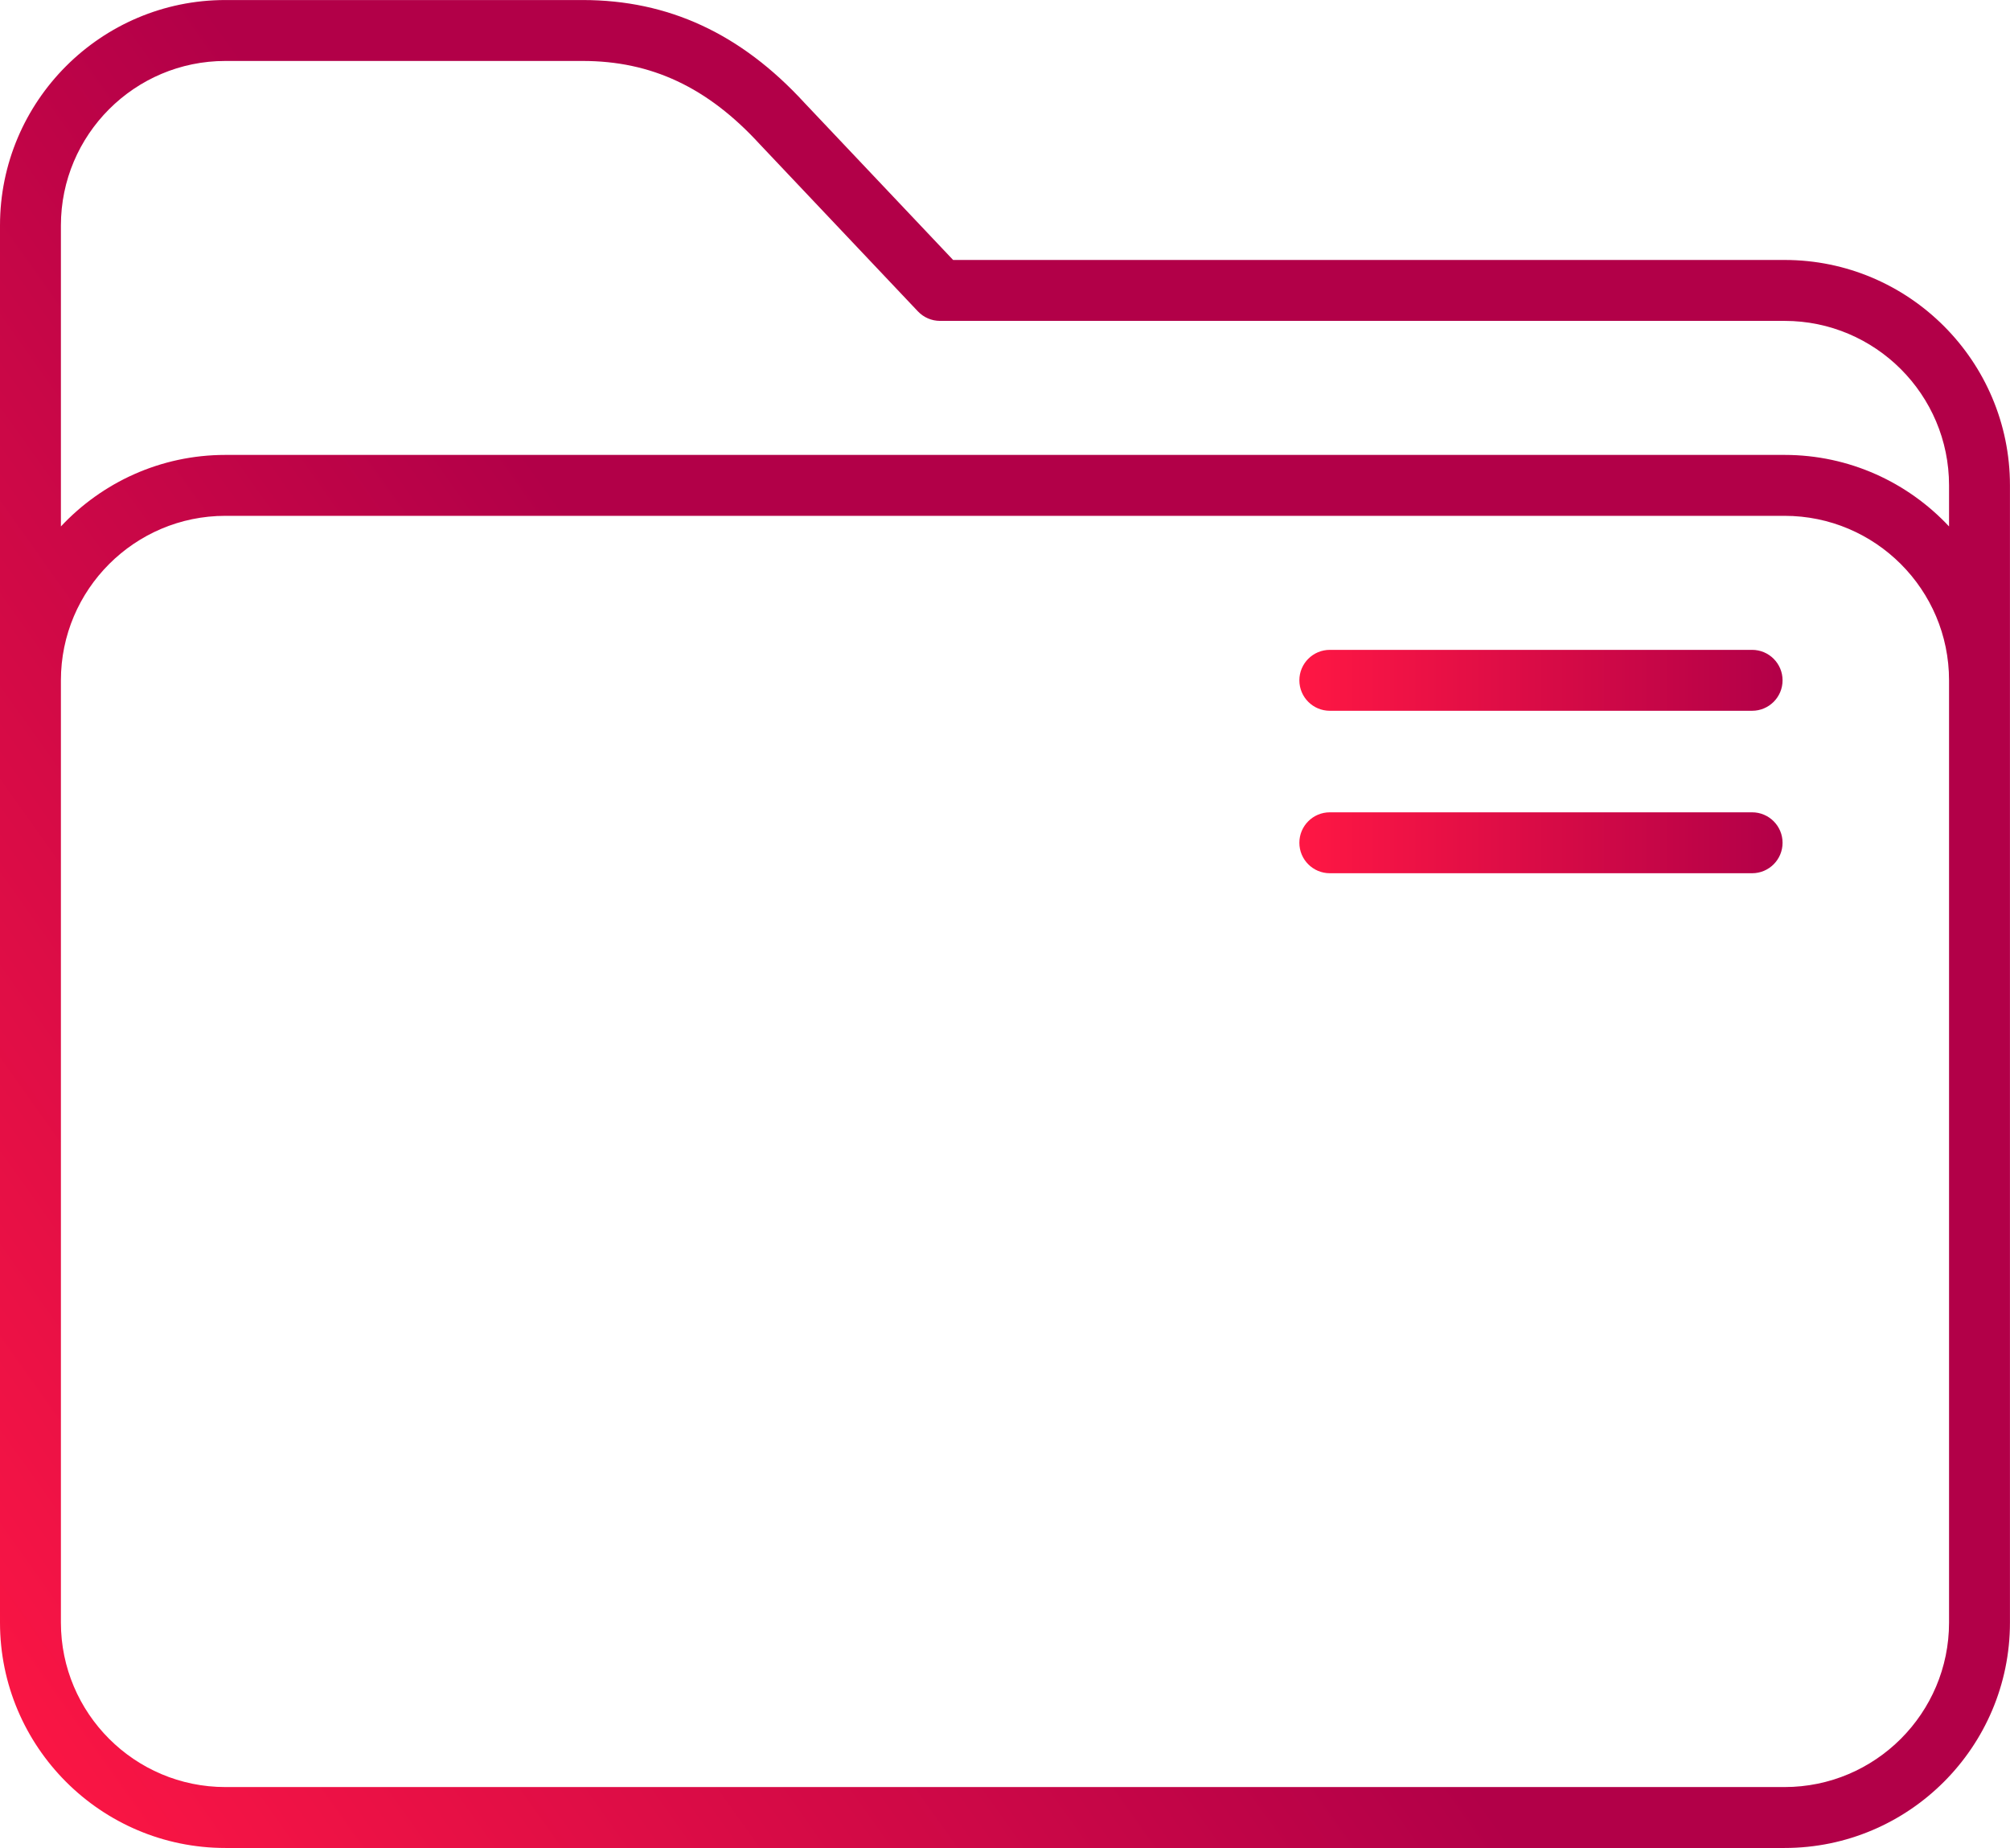
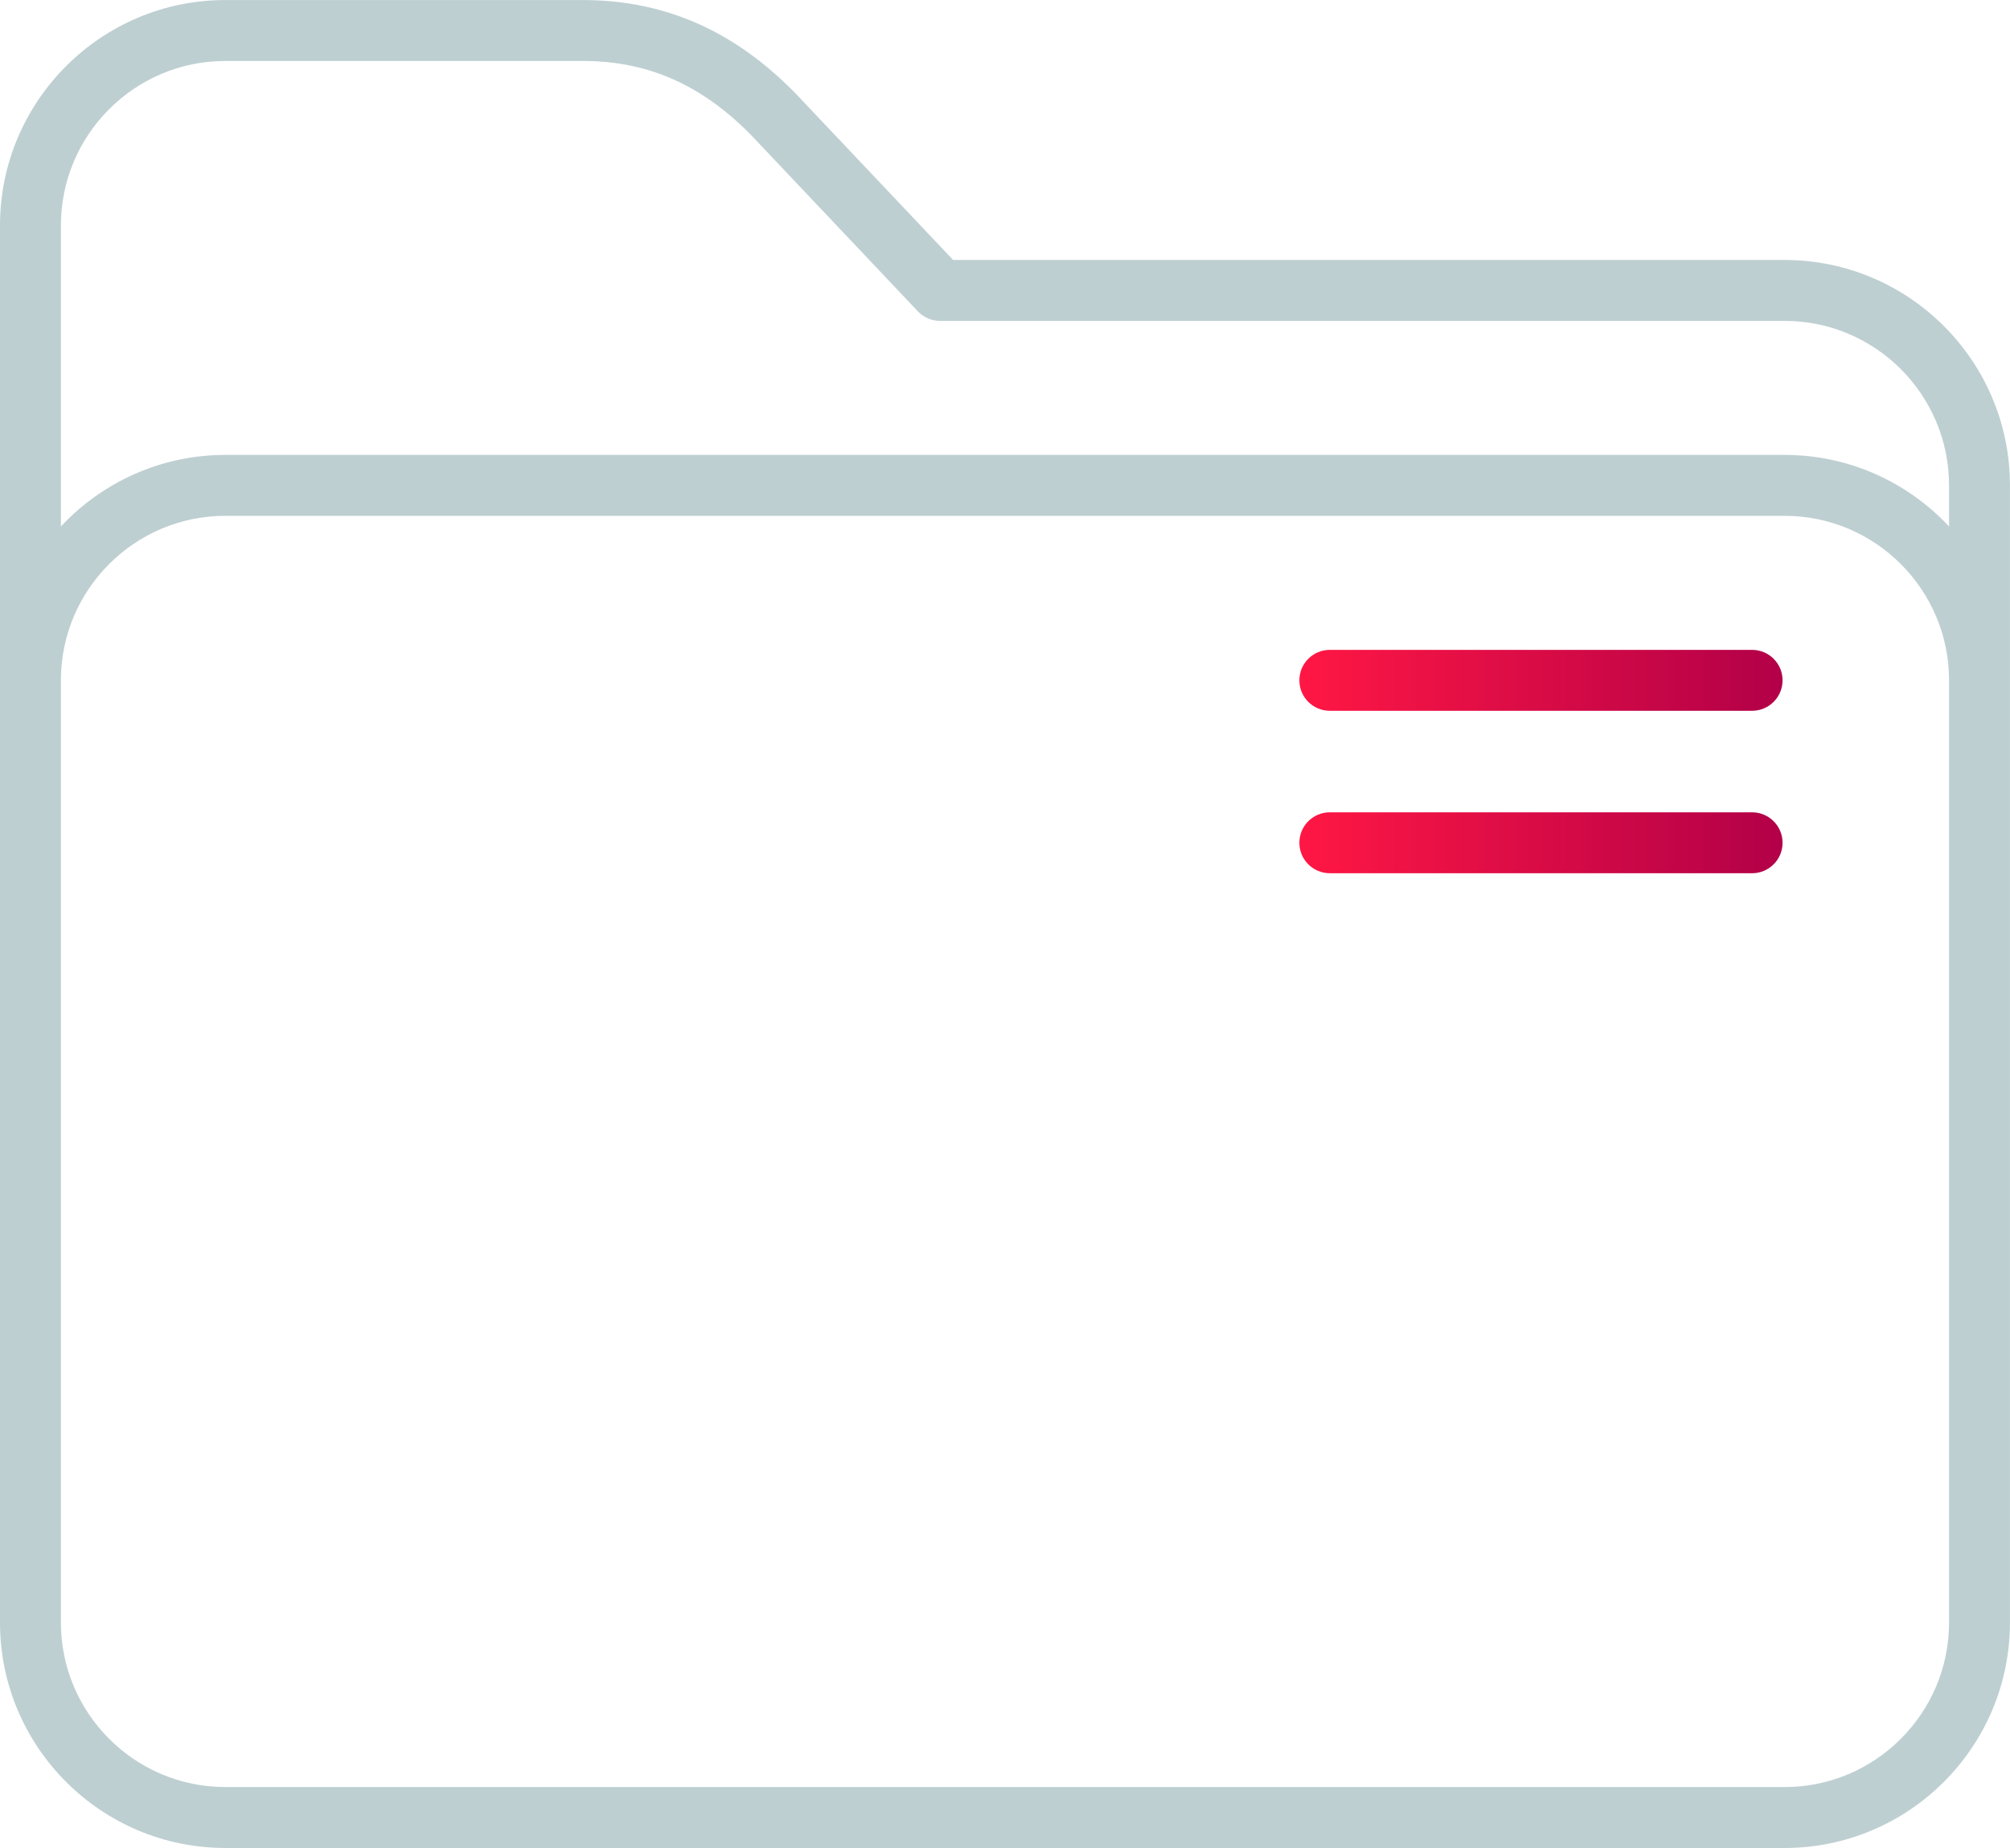
<svg xmlns="http://www.w3.org/2000/svg" xmlns:xlink="http://www.w3.org/1999/xlink" version="1.1" id="svg8694" viewBox="0 0 17.407 16" height="16" width="17.407">
  <defs id="defs8696">
    <linearGradient id="linearGradient846">
      <stop style="stop-color:#ff1744;stop-opacity:1" offset="0" id="stop842" />
      <stop style="stop-color:#b20048;stop-opacity:1" offset="1" id="stop844" />
    </linearGradient>
-     <linearGradient xlink:href="#linearGradient846" id="linearGradient840" x1="0" y1="475" x2="248.64" y2="298.267" gradientUnits="userSpaceOnUse" />
    <linearGradient xlink:href="#linearGradient846" id="linearGradient848" x1="320" y1="187.5" x2="439" y2="187.5" gradientUnits="userSpaceOnUse" />
    <linearGradient xlink:href="#linearGradient846" id="linearGradient856" x1="320" y1="227.5" x2="439" y2="227.5" gradientUnits="userSpaceOnUse" />
  </defs>
  <g transform="translate(0.4629289,-1036.425)" id="layer1">
    <g id="g8" transform="matrix(0.03516484,0,0,0.03516484,-0.4629289,1035.722)">
-       <path d="M 439.5,84 H 234.729 L 198.09,45.279 C 182.464,28.269 164.607,20 143.5,20 h -88 C 24.897,20 0,44.897 0,75.5 v 344 C 0,450.103 24.897,475 55.5,475 h 384 c 30.603,0 55.5,-24.897 55.5,-55.5 v -280 C 495,108.897 470.103,84 439.5,84 Z M 480,419.5 c 0,22.332 -18.168,40.5 -40.5,40.5 H 55.5 C 33.168,460 15,441.832 15,419.5 v -232 C 15,165.168 33.168,147 55.5,147 h 384 c 22.332,0 40.5,18.168 40.5,40.5 z M 439.5,132 H 55.5 C 39.536,132 25.135,138.784 15,149.61 V 75.5 C 15,53.168 33.168,35 55.5,35 h 88 c 16.92,0 30.768,6.503 43.579,20.465 0.026,0.028 0.052,0.057 0.079,0.084 l 38.895,41.105 C 227.469,98.151 229.439,99 231.5,99 h 208 c 22.332,0 40.5,18.168 40.5,40.5 v 10.11 C 469.865,138.784 455.464,132 439.5,132 Z" id="path2" style="fill:url(#linearGradient840);fill-opacity:1" />
-       <path d="m 431.5,180 h -104 c -4.142,0 -7.5,3.357 -7.5,7.5 0,4.143 3.358,7.5 7.5,7.5 h 104 c 4.142,0 7.5,-3.357 7.5,-7.5 0,-4.143 -3.358,-7.5 -7.5,-7.5 z" id="path4-3" style="fill:url(#linearGradient848);fill-opacity:1.0" />
-       <path d="m 431.5,220 h -104 c -4.142,0 -7.5,3.357 -7.5,7.5 0,4.143 3.358,7.5 7.5,7.5 h 104 c 4.142,0 7.5,-3.357 7.5,-7.5 0,-4.143 -3.358,-7.5 -7.5,-7.5 z" id="path6-6" style="fill:url(#linearGradient856);fill-opacity:1.0" />
+       <path d="M 439.5,84 H 234.729 L 198.09,45.279 C 182.464,28.269 164.607,20 143.5,20 h -88 C 24.897,20 0,44.897 0,75.5 v 344 C 0,450.103 24.897,475 55.5,475 h 384 c 30.603,0 55.5,-24.897 55.5,-55.5 v -280 C 495,108.897 470.103,84 439.5,84 Z M 480,419.5 c 0,22.332 -18.168,40.5 -40.5,40.5 H 55.5 C 33.168,460 15,441.832 15,419.5 v -232 C 15,165.168 33.168,147 55.5,147 h 384 c 22.332,0 40.5,18.168 40.5,40.5 z M 439.5,132 H 55.5 C 39.536,132 25.135,138.784 15,149.61 V 75.5 C 15,53.168 33.168,35 55.5,35 h 88 c 16.92,0 30.768,6.503 43.579,20.465 0.026,0.028 0.052,0.057 0.079,0.084 l 38.895,41.105 C 227.469,98.151 229.439,99 231.5,99 h 208 c 22.332,0 40.5,18.168 40.5,40.5 v 10.11 C 469.865,138.784 455.464,132 439.5,132 Z" id="path2" style="fill:#becfd2;fill-opacity:1" />
+       <path d="m 431.5,180 h -104 c -4.142,0 -7.5,3.357 -7.5,7.5 0,4.143 3.358,7.5 7.5,7.5 h 104 c 4.142,0 7.5,-3.357 7.5,-7.5 0,-4.143 -3.358,-7.5 -7.5,-7.5 z" id="path4-3" style="fill:url(#linearGradient848);fill-opacity:1" />
+       <path d="m 431.5,220 h -104 c -4.142,0 -7.5,3.357 -7.5,7.5 0,4.143 3.358,7.5 7.5,7.5 h 104 c 4.142,0 7.5,-3.357 7.5,-7.5 0,-4.143 -3.358,-7.5 -7.5,-7.5 z" id="path6-6" style="fill:url(#linearGradient856);fill-opacity:1" />
    </g>
  </g>
</svg>
